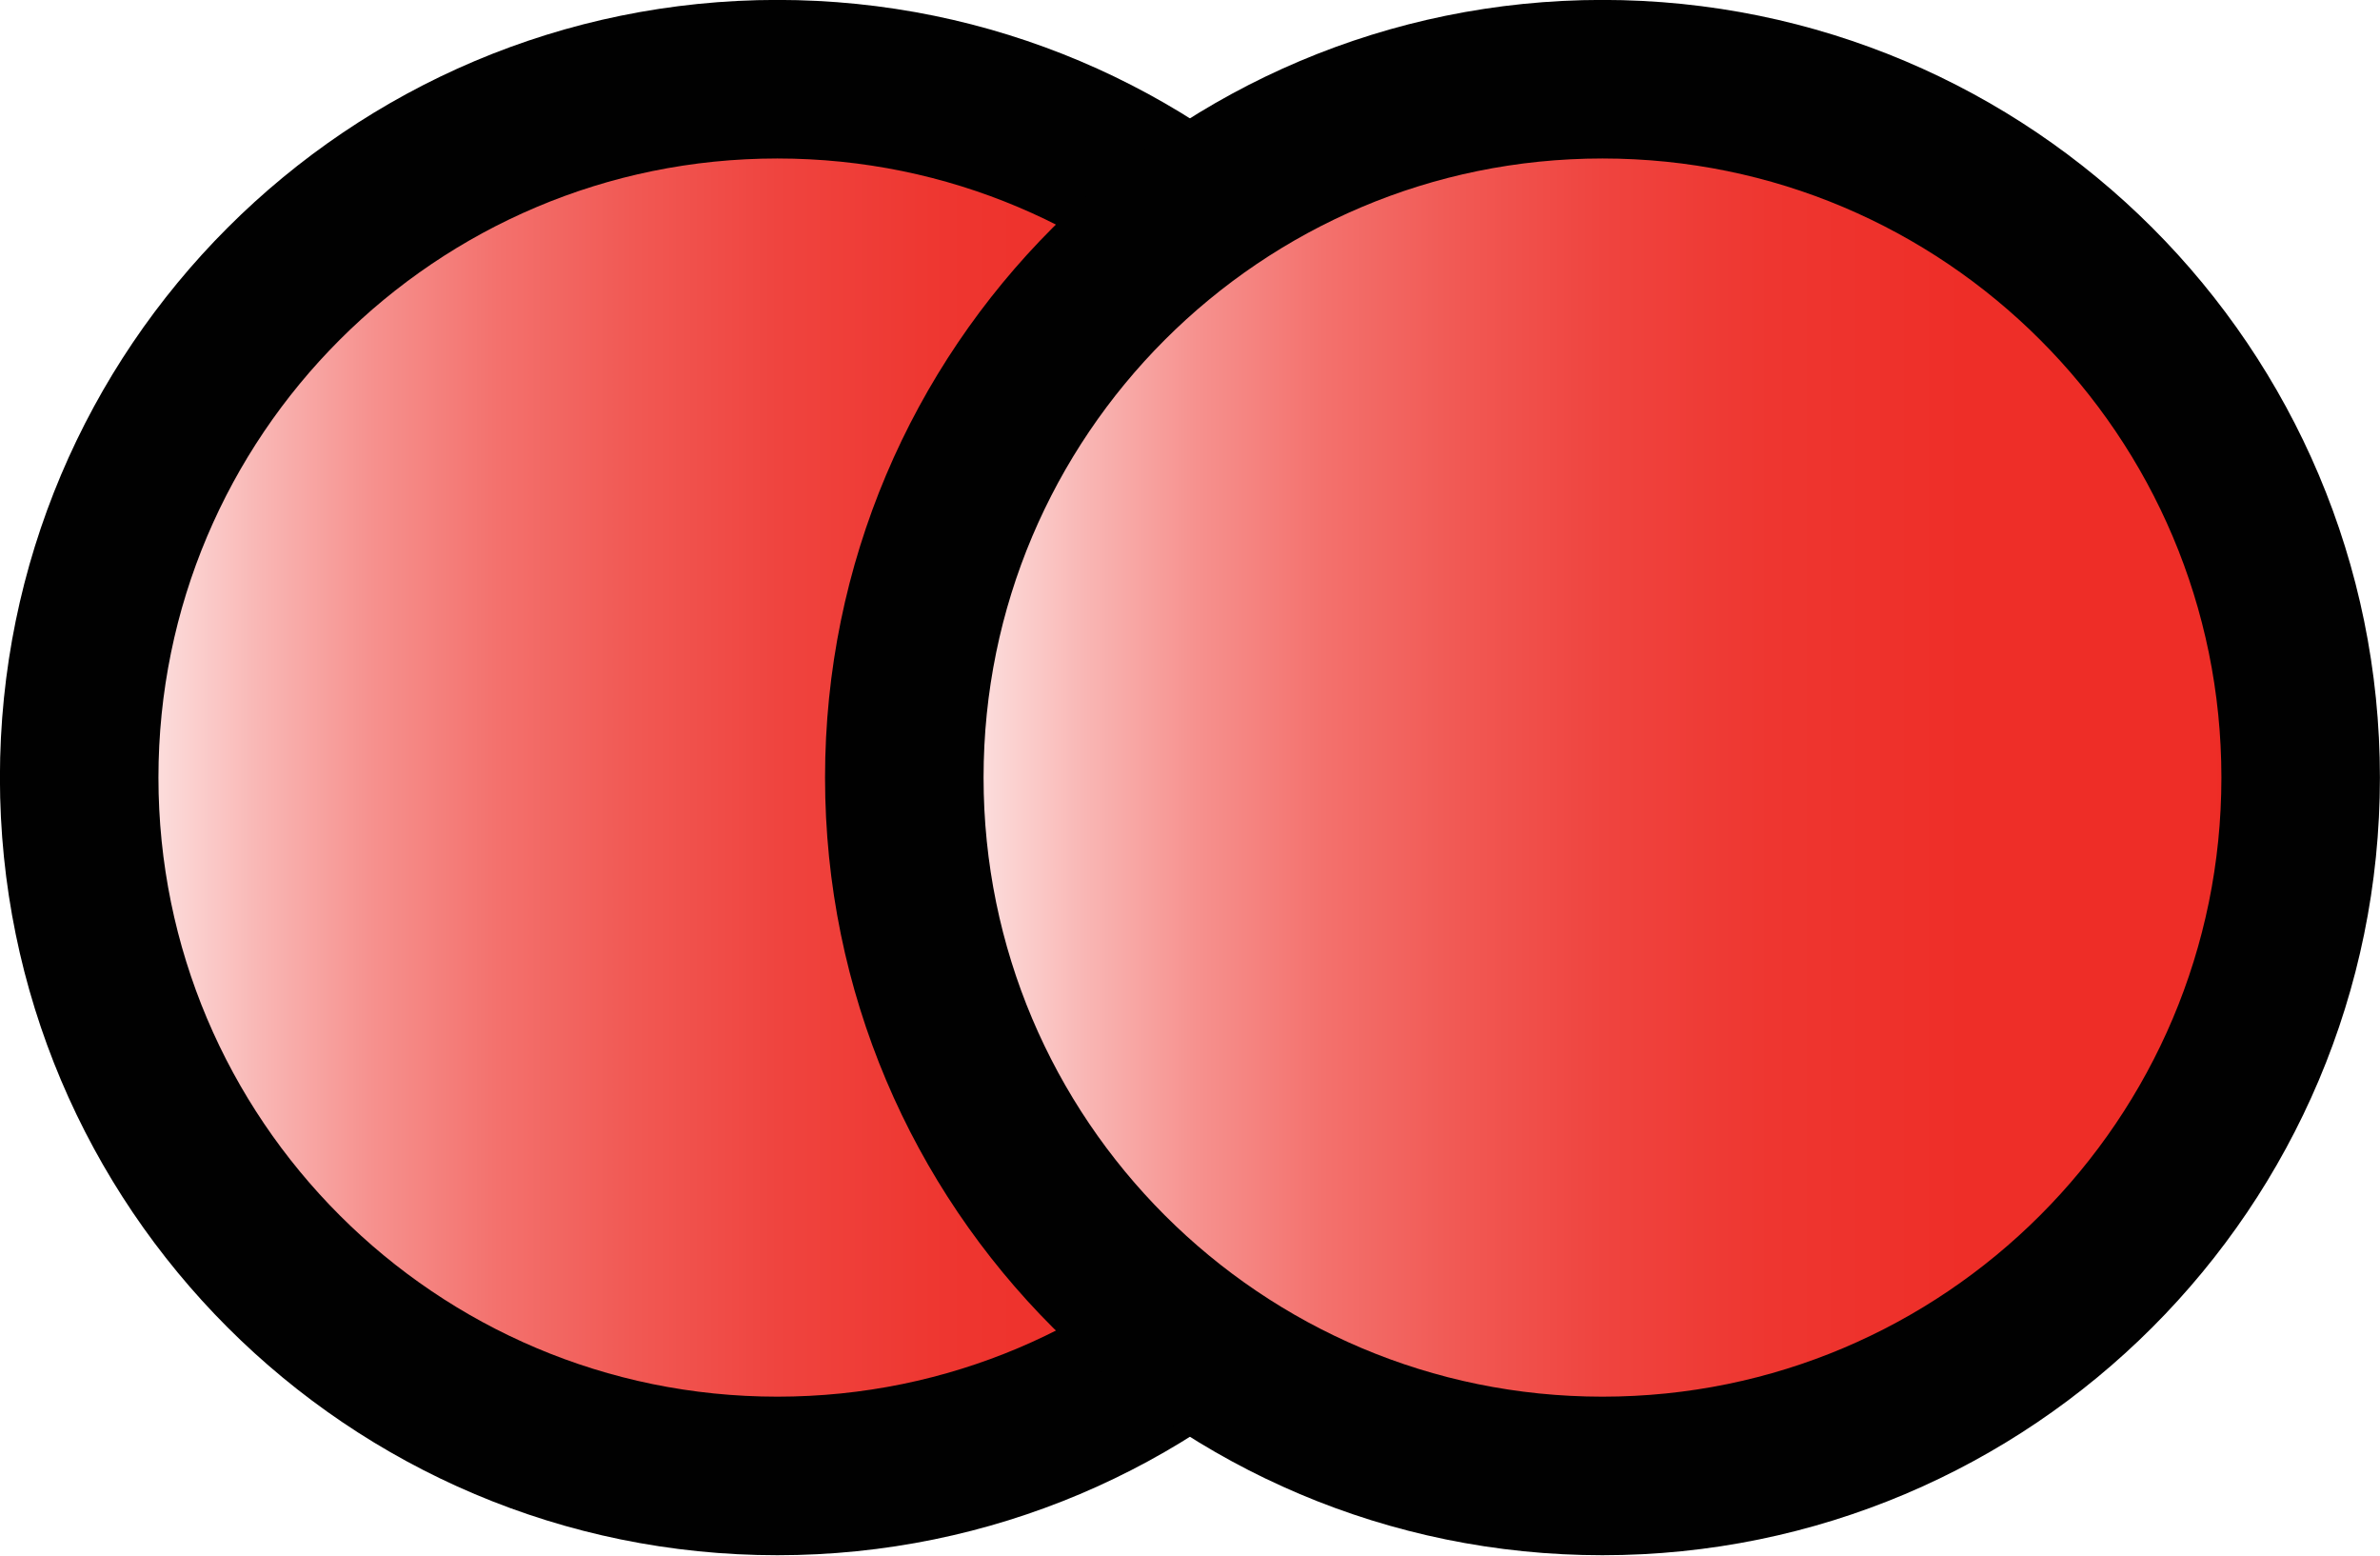
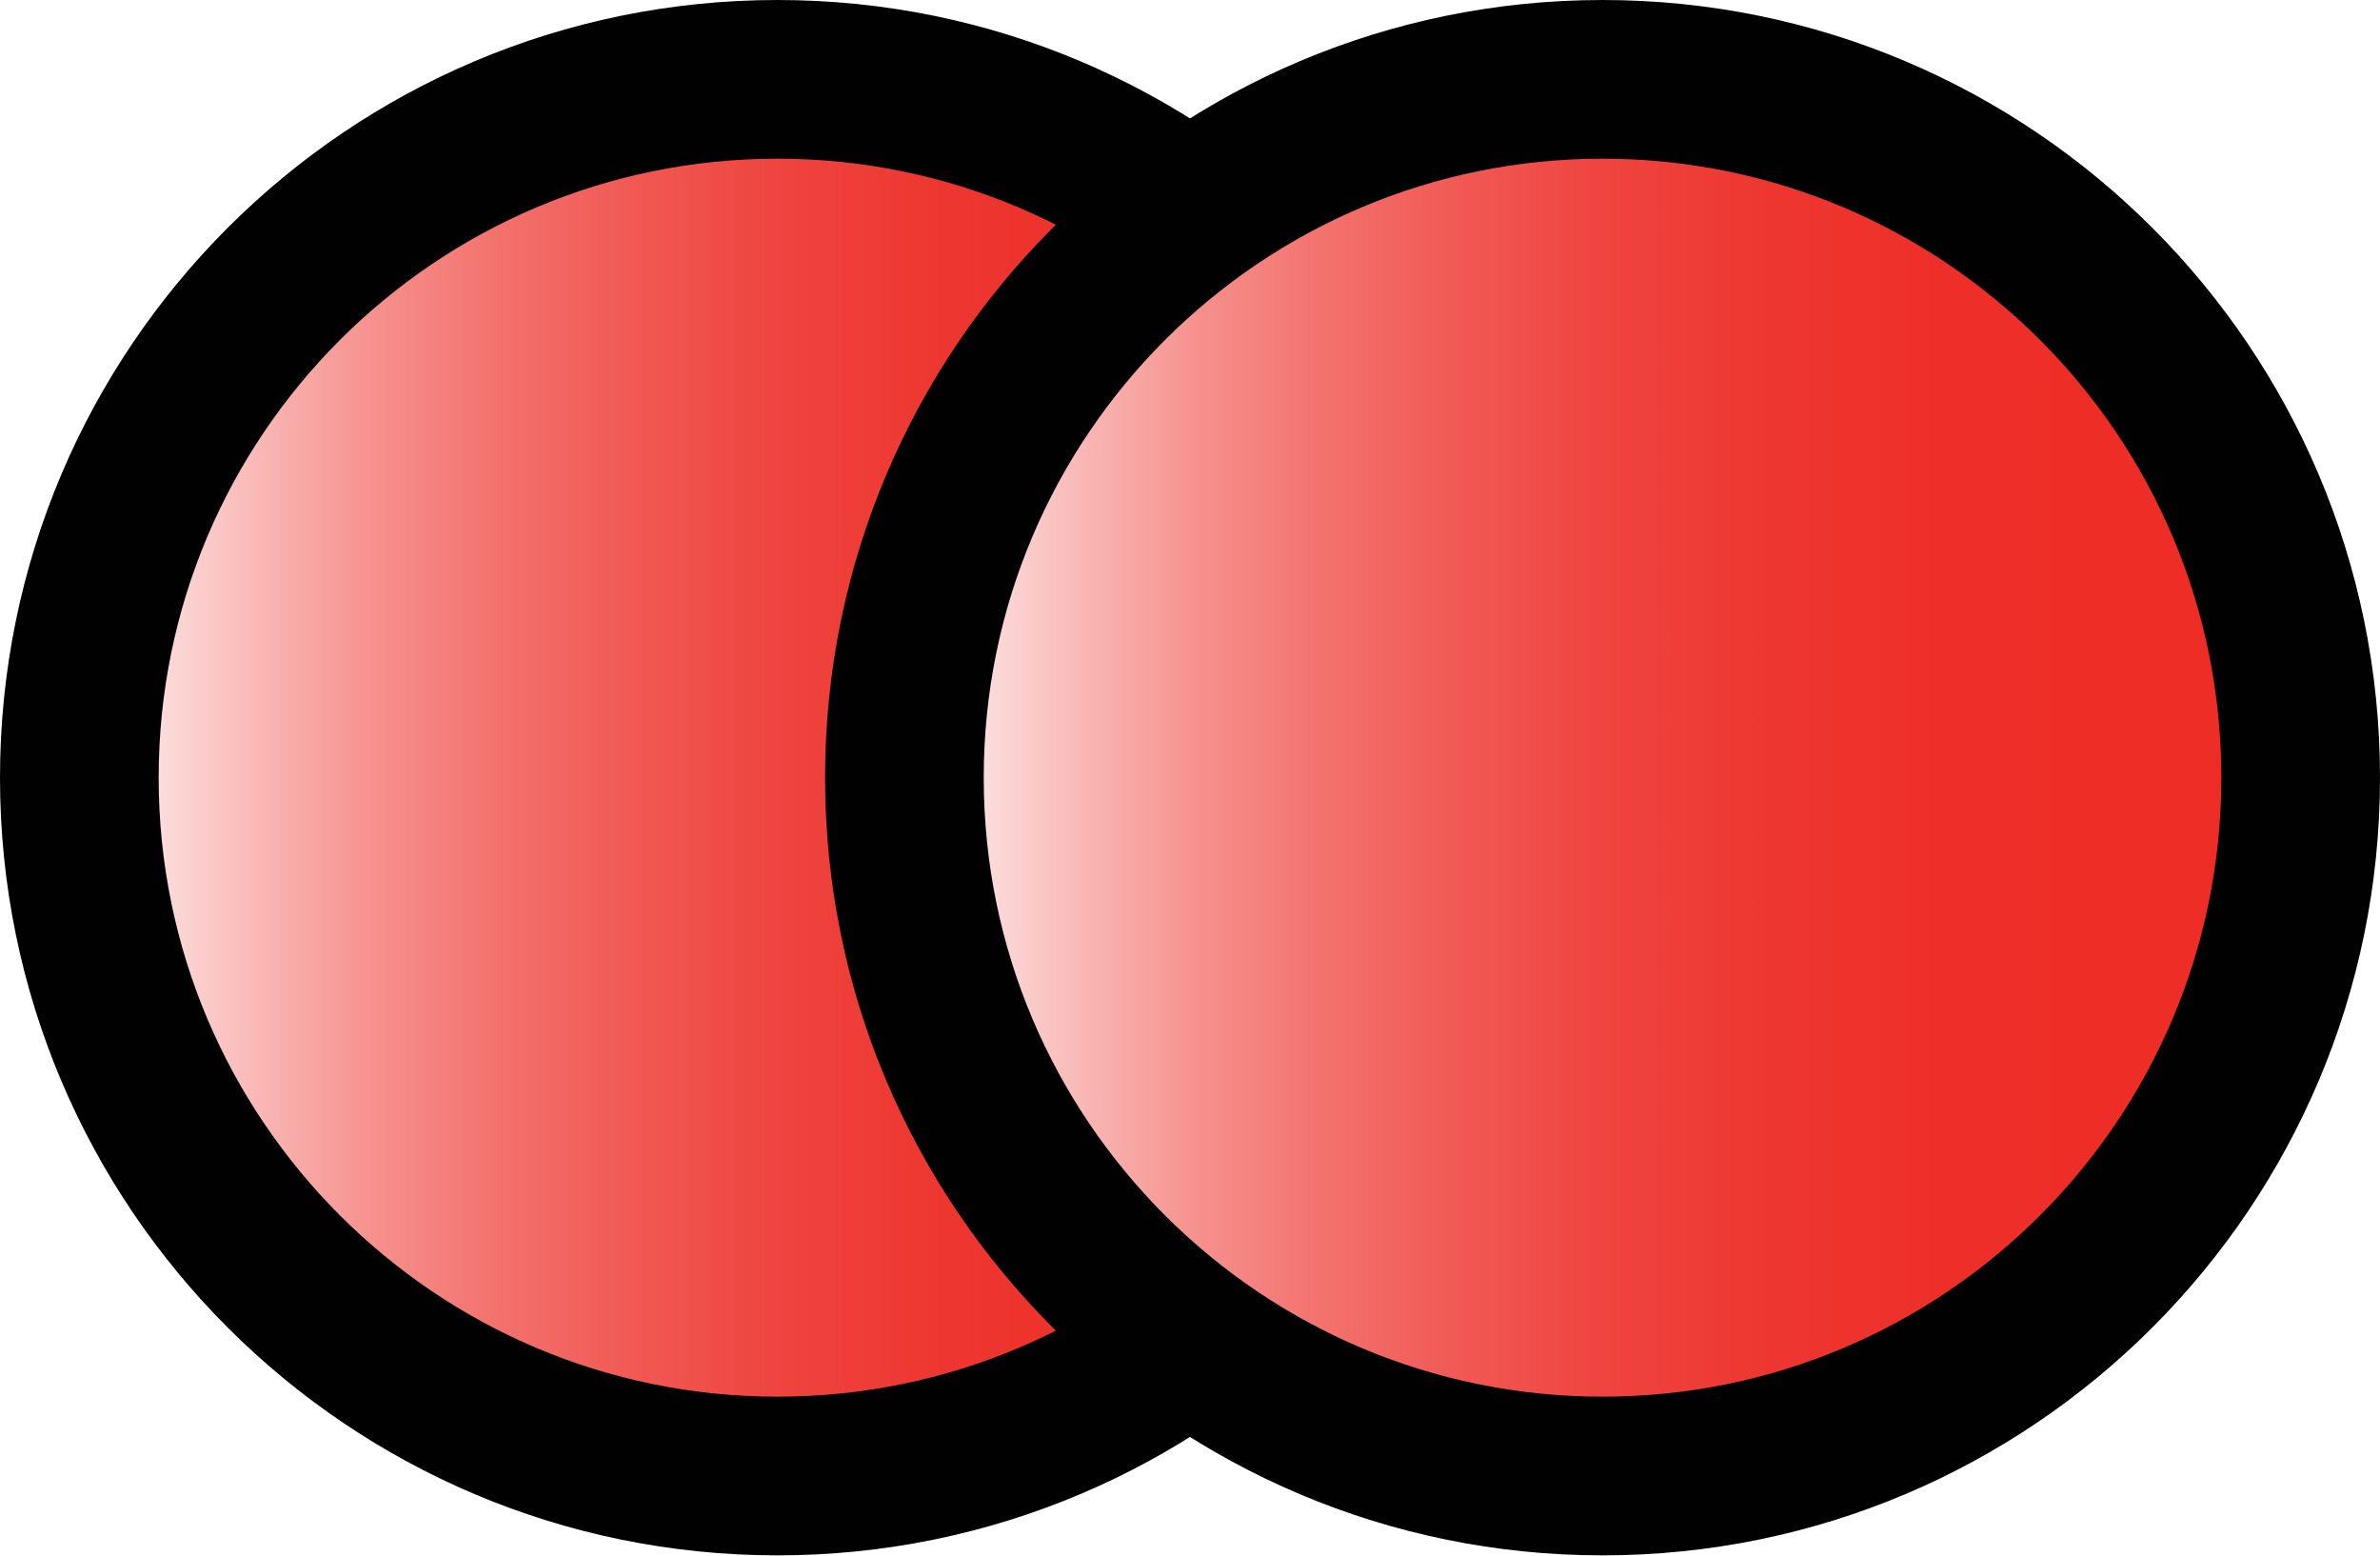
- <svg xmlns="http://www.w3.org/2000/svg" xmlns:xlink="http://www.w3.org/1999/xlink" id="Layer_2" width="149.99" height="97.99" viewBox="0 0 149.99 97.99">
+ <svg xmlns="http://www.w3.org/2000/svg" xmlns:xlink="http://www.w3.org/1999/xlink" id="b" data-name="Layer 2" width="150" height="98" viewBox="0 0 150 98">
  <defs>
    <style>
-       .cls-1 {
-         fill: url(#linear-gradient-2);
-         stroke-width: 9.99px;
+       .f {
+         fill: url(#d);
      }

-       .cls-1, .cls-2 {
+       .f, .g {
        stroke: #010101;
        stroke-miterlimit: 10;
+         stroke-width: 10px;
      }

-       .cls-2 {
-         fill: url(#linear-gradient);
-         stroke-width: 9.99px;
+       .g {
+         fill: url(#e);
      }
    </style>
-     <linearGradient id="linear-gradient" x1="4.99" y1="48.99" x2="92.99" y2="48.99" gradientUnits="userSpaceOnUse">
+     <linearGradient id="d" x1="5" y1="49" x2="93" y2="49" gradientUnits="userSpaceOnUse">
      <stop offset="0" stop-color="#fff" />
      <stop offset=".05" stop-color="#fce0df" />
      <stop offset=".13" stop-color="#f9b6b4" />
      <stop offset=".21" stop-color="#f6918e" />
      <stop offset=".3" stop-color="#f3716d" />
      <stop offset=".4" stop-color="#f15853" />
      <stop offset=".5" stop-color="#ef443f" />
      <stop offset=".62" stop-color="#ee3630" />
      <stop offset=".76" stop-color="#ee2e28" />
      <stop offset="1" stop-color="#ee2c26" />
    </linearGradient>
-     <linearGradient id="linear-gradient-2" x1="56.99" x2="144.99" xlink:href="#linear-gradient" />
+     <linearGradient id="e" x1="57" x2="145" xlink:href="#d" />
  </defs>
-   <g id="Layer_1-2" data-name="Layer_1">
+   <g id="c" data-name="Layer 1">
    <g>
-       <circle class="cls-2" cx="48.99" cy="48.99" r="44" />
-       <circle class="cls-1" cx="100.99" cy="48.99" r="44" />
+       <circle class="f" cx="49" cy="49" r="44" />
+       <circle class="g" cx="101" cy="49" r="44" />
    </g>
  </g>
</svg>
